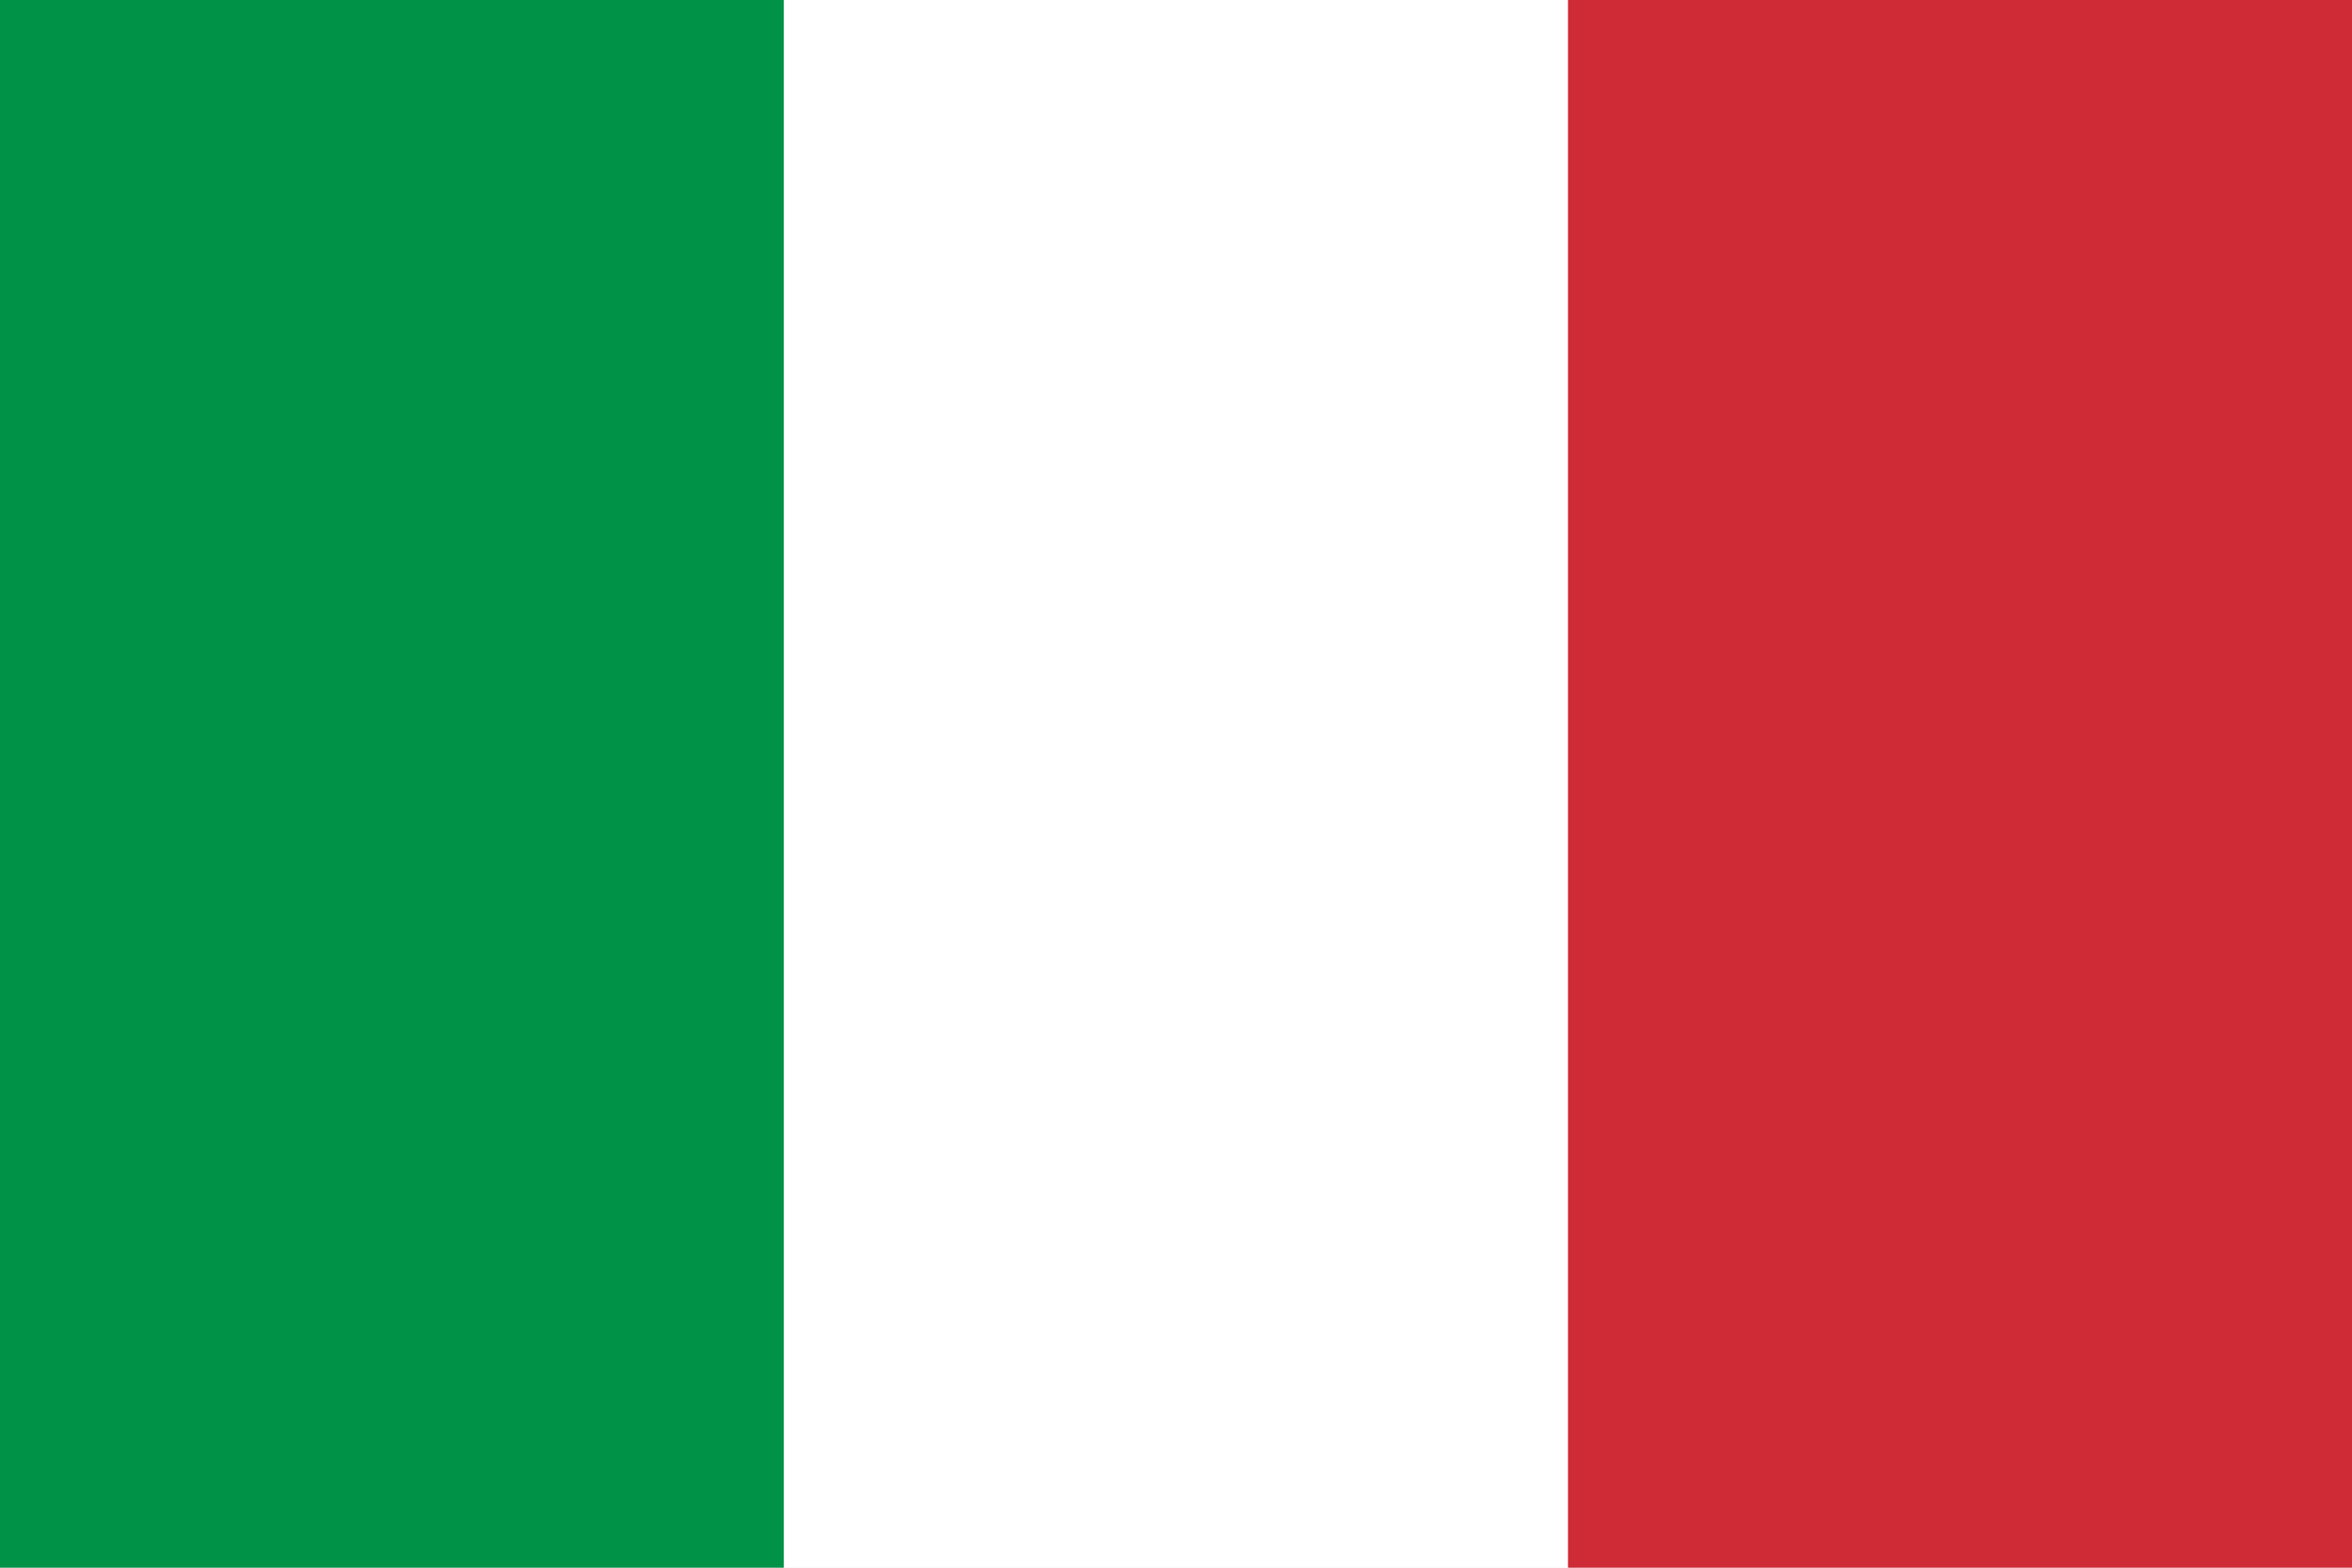
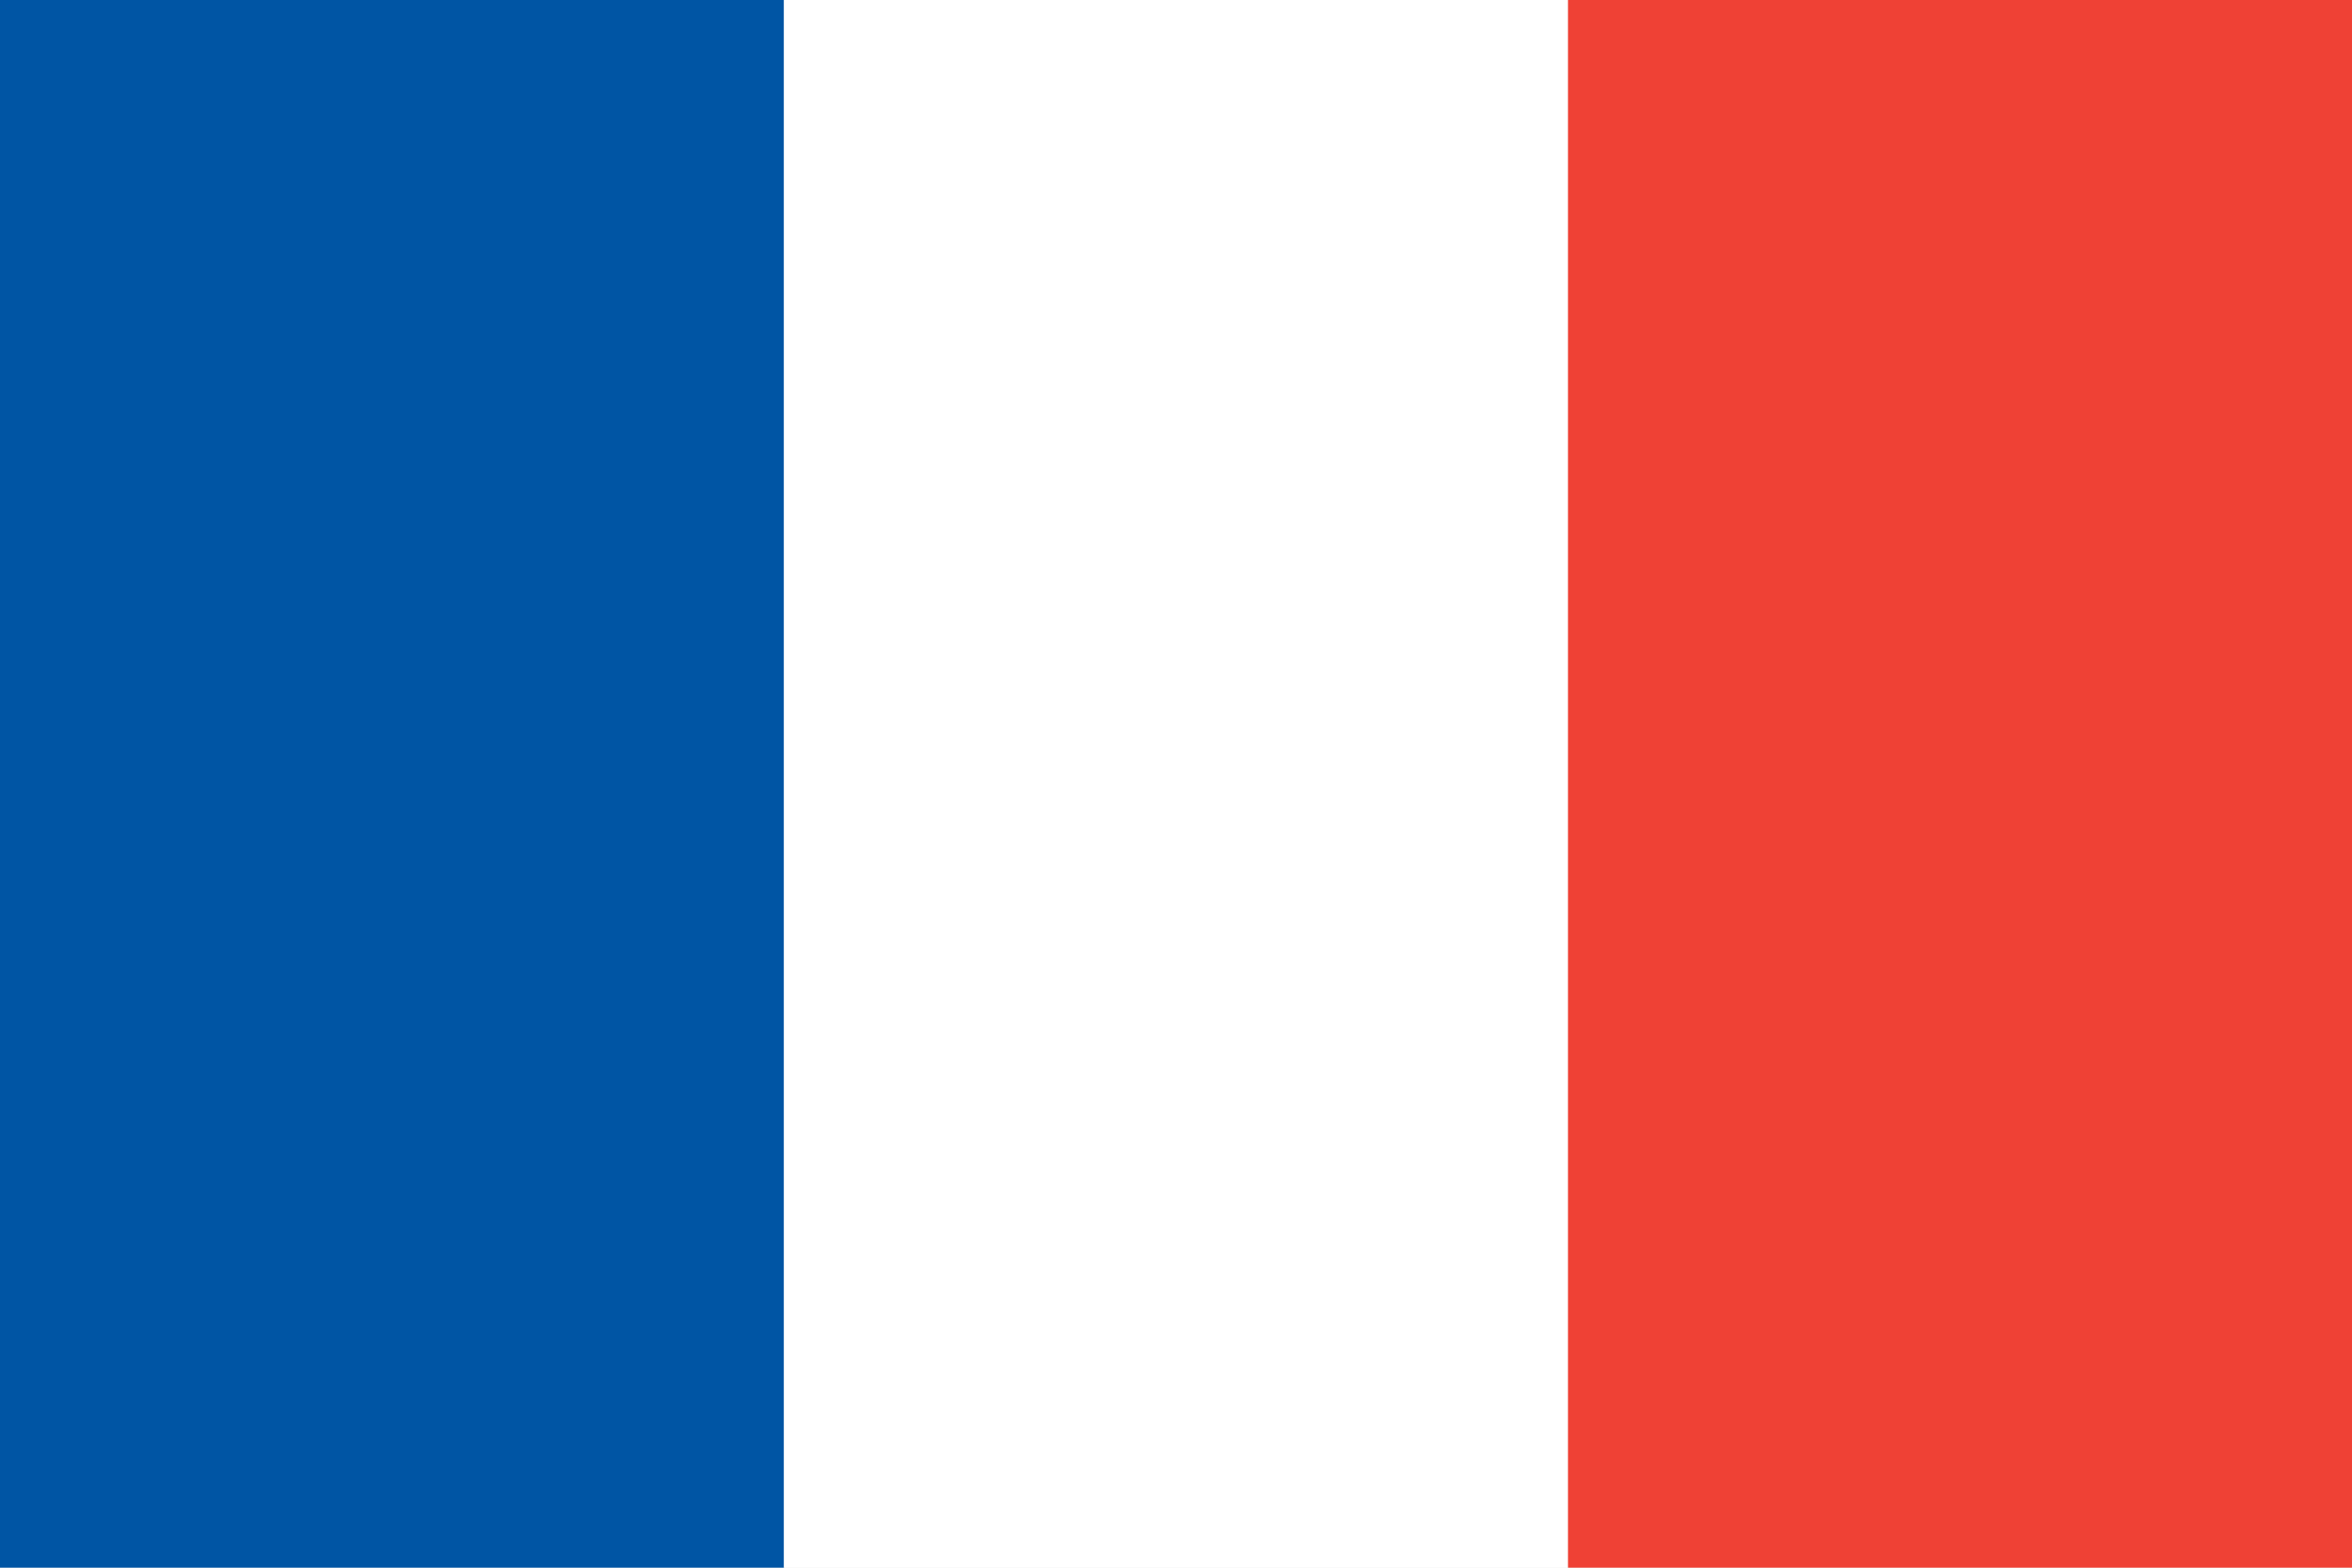
<svg xmlns="http://www.w3.org/2000/svg" width="900" height="600" viewBox="0 0 3 2">
-   <rect width="1" height="2" fill="#009246" />
+   <rect width="1" height="2" fill="#0055a4" />
  <rect x="1" width="1" height="2" fill="#ffffff" />
-   <rect x="2" width="1" height="2" fill="#ce2b37" />
+   <rect x="2" width="1" height="2" fill="#ef4135" />
</svg>
